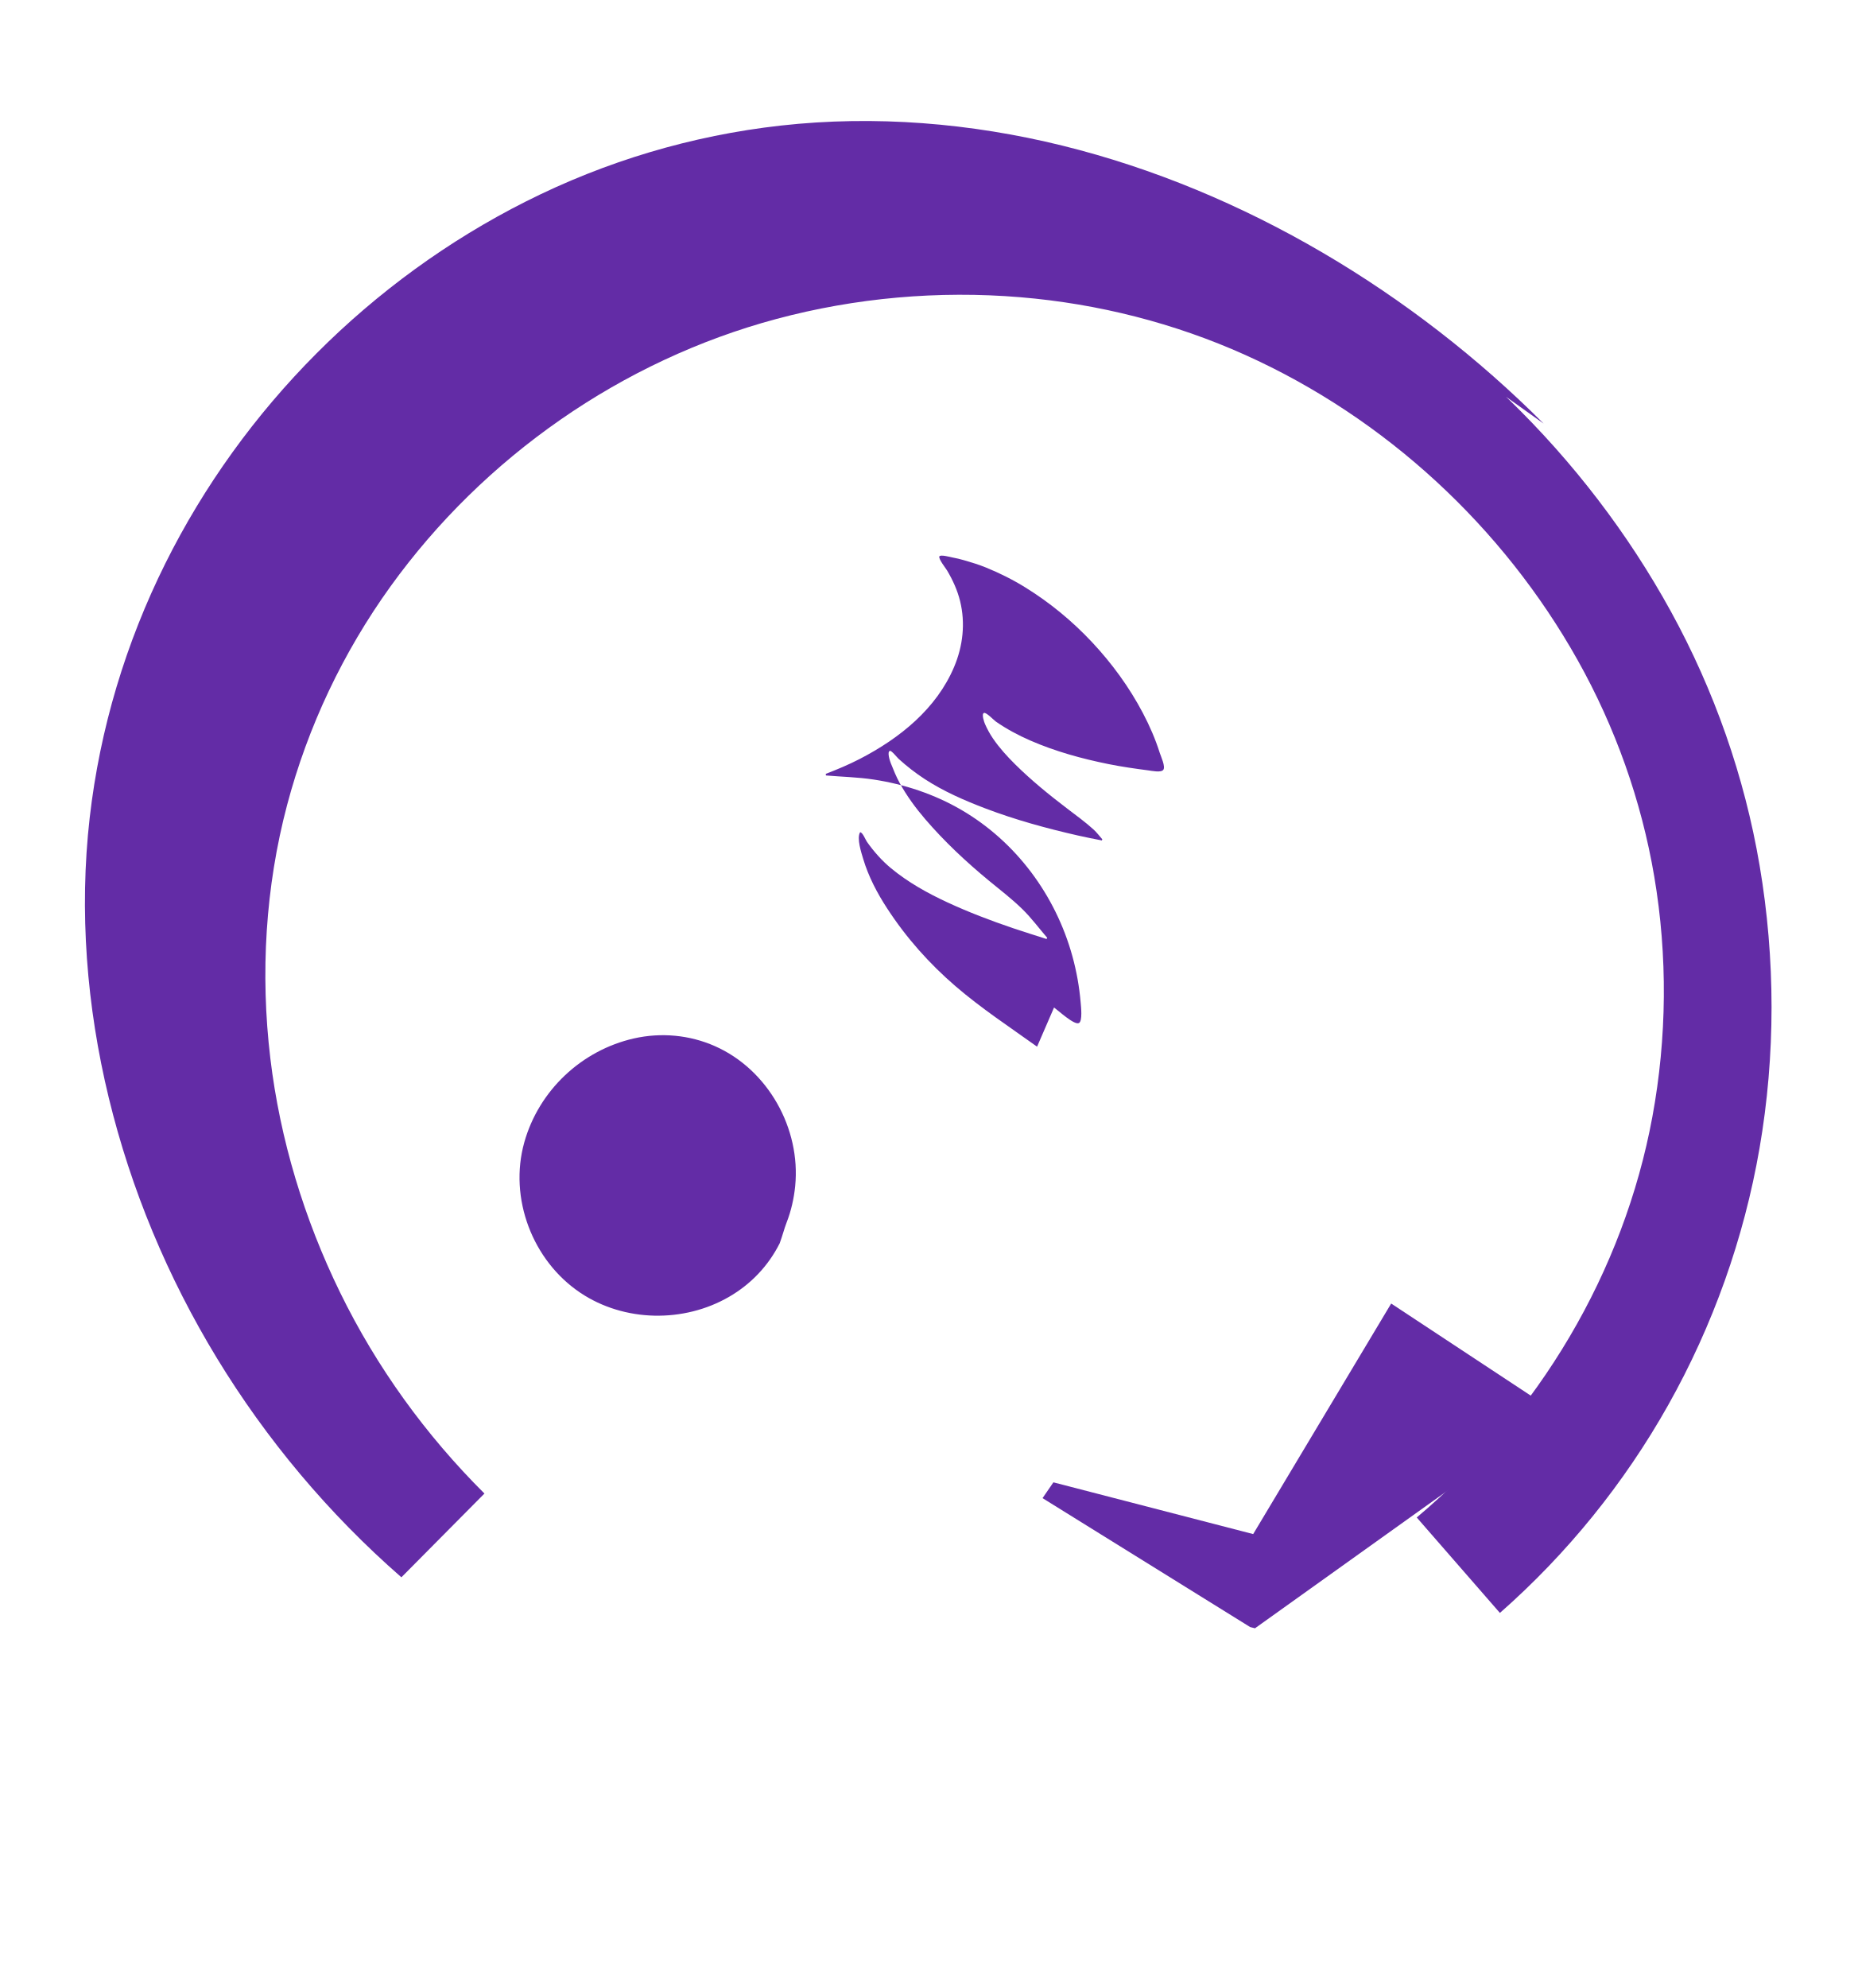
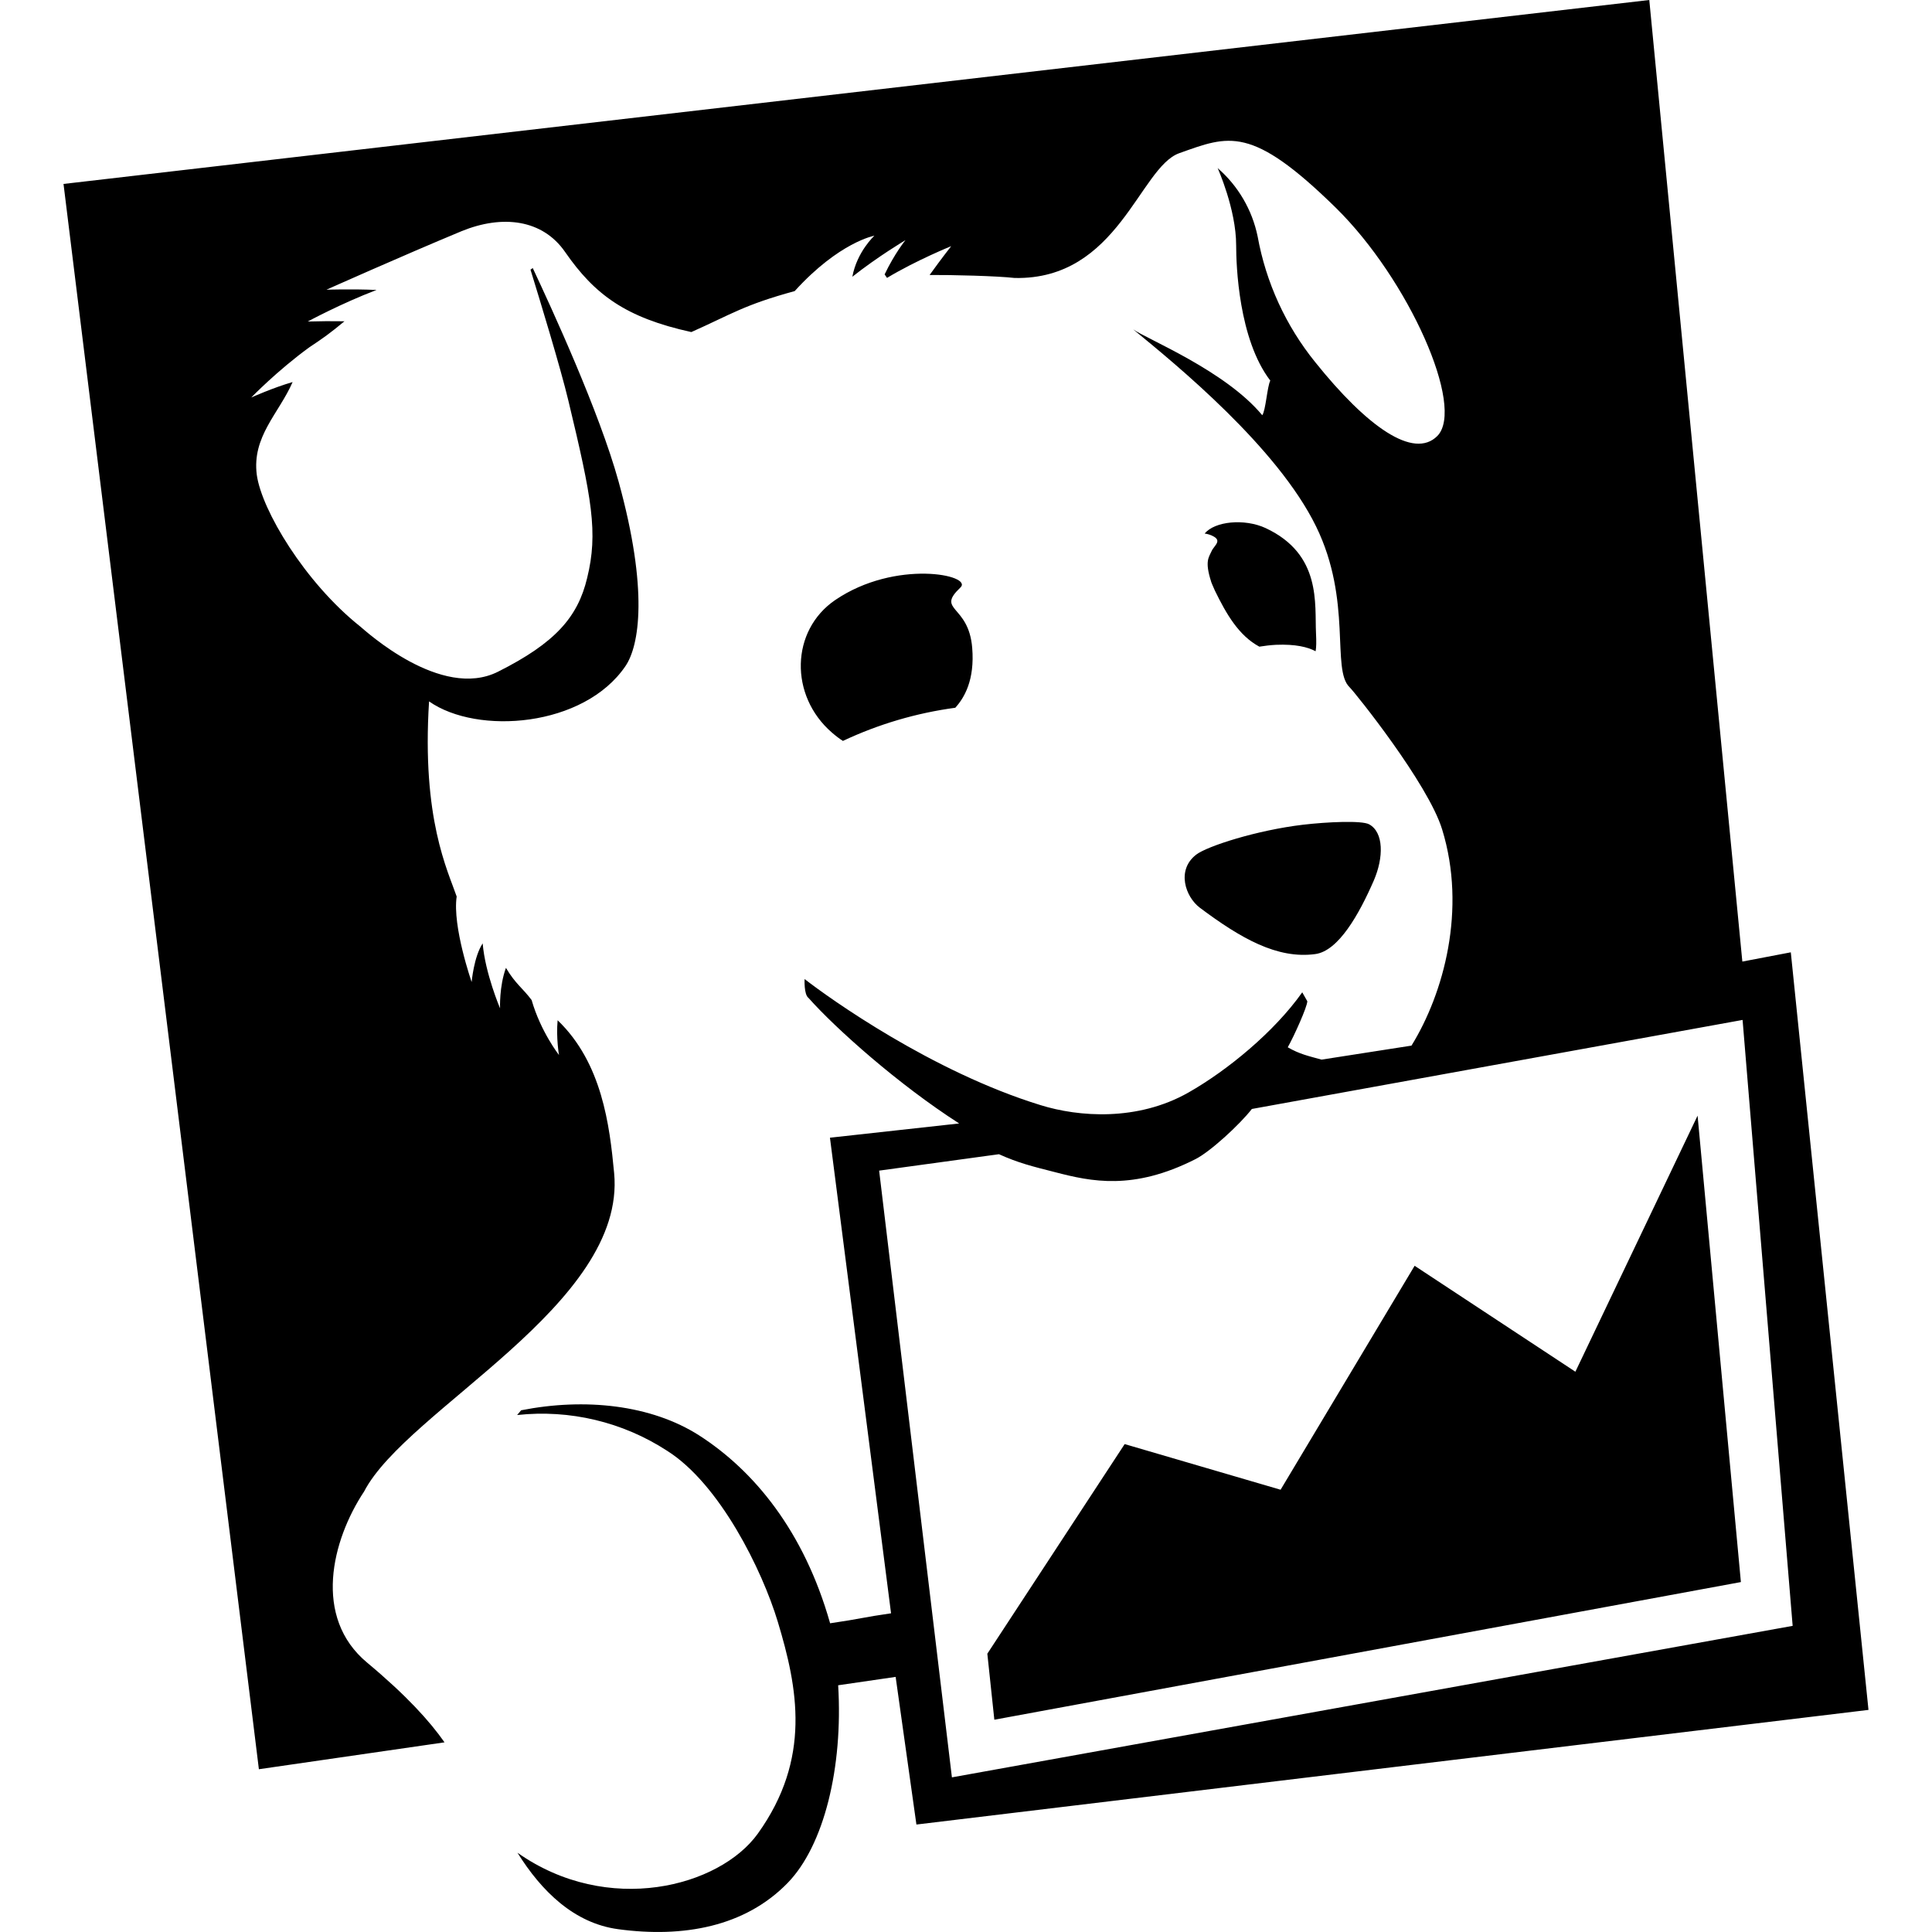
- <svg xmlns="http://www.w3.org/2000/svg" viewBox="0 0 800 856">
-   <path fill="#632CA6" d="M670.38 608.27l-71.24-46.99-59.43 99.27-86.04-22.28-4.68 6.8 89.42 55.52 2.08.52L670.38 608.27z" />
-   <path fill="#632CA6" d="M446.64 450.68c-11.97-8.57-24.12-16.55-35.18-26.08-11.17-9.63-21.08-20.69-29.37-33.43-4.33-6.62-8.09-13.8-10.36-21.42-.75-2.53-2.87-8.88-1.3-11.4 1.09.02 2.3 3.22 2.95 4.14 2.96 4.18 6.39 8.07 10.34 11.34 7.36 6.1 15.74 10.74 24.27 14.7 9.14 4.24 18.58 7.83 28.14 11.08 4.84 1.65 9.73 3.14 14.59 4.71l.28-.53c-3.54-4.1-6.78-8.5-10.64-12.28-4.51-4.42-9.56-8.28-14.47-12.32-9.8-8.08-19.1-16.78-27.39-26.43-4.12-4.8-7.9-9.93-10.99-15.53-1.55-2.8-2.72-5.77-3.91-8.72-.3-.73-1.69-4.88-.31-5.2.69-.16 3.06 2.84 3.72 3.44 3.54 3.21 7.28 6.12 11.27 8.72 8.11 5.28 17.04 9.18 26.08 12.62 12.92 4.92 26.36 8.59 39.84 11.66 3.43.78 6.89 1.46 10.34 2.13l.19-.5c-1.25-1.4-2.39-2.96-3.76-4.2-3.59-3.26-7.52-6.09-11.37-9.03-7.82-5.96-15.47-12.17-22.46-19.1-3.44-3.41-6.71-7.01-9.45-11.01-1.36-1.98-2.52-4.1-3.49-6.32-.28-.63-1.59-4.24-.46-4.73.97-.42 4.27 3.1 5.18 3.73 4.63 3.21 9.59 5.86 14.72 8.1 10.78 4.71 22.28 7.87 33.79 10.19 5.65 1.14 11.37 1.95 17.09 2.7 1.4.18 5.48 1.07 6.47-.22 1.06-1.38-1.02-5.75-1.5-7.27-1.88-5.95-4.37-11.67-7.26-17.16-5.88-11.17-13.32-21.36-21.89-30.52-8.47-9.05-18.13-17.02-28.68-23.55-5.43-3.37-11.15-6.23-17.07-8.64-3.08-1.25-6.26-2.22-9.46-3.14-1.63-.47-3.27-.87-4.93-1.17-.72-.13-5.29-1.4-5.65-.44-.42 1.1 2.73 5.02 3.34 6.05 2.44 4.11 4.44 8.49 5.59 13.15 2.35 9.53 1.23 19.39-2.57 28.37-7.61 18-23.35 30.68-40.6 39.6-4.75 2.45-9.69 4.53-14.68 6.45l.08.68c6.82.59 13.72.72 20.5 1.75 13.34 2.03 26.2 6.32 37.76 13.04 23.58 13.72 40.63 36.76 47.88 63.04 1.79 6.49 2.99 13.19 3.56 19.93.14 1.67.86 7.89-.7 8.82-1.91 1.15-8.87-5.32-10.76-6.67zM335.79 535.34c-4.91 9.77-12.42 17.6-21.75 23.02-19.54 11.35-45.23 10.93-64.1-1.71-20.62-13.81-30.87-40.74-24.15-64.75 6.27-22.4 24.73-39.68 47.22-44.77 11.68-2.64 23.94-1.53 34.91 3.33 22.82 10.1 37.02 35.43 34.54 60.29-.53 5.27-1.74 10.67-3.68 15.62-1.01 2.58-1.79 5.73-2.99 8.97z" />
-   <path fill="#632CA6" d="M664.8 182.39C608.88 126.38 536.1 82.09 457.52 62.7c-39.34-9.71-80.72-13.16-121.27-8.63-38.44 4.3-75.51 15.42-109.78 32.69-66.76 33.63-121.92 88.88-155.25 155.82-17.01 34.18-28.19 71.13-32.58 109.43-4.62 40.3-1.31 81.44 8.2 120.66 19.07 78.67 63.21 151.64 126.03 206.49l35.77-36.07c-25.35-25.22-46.45-54.42-62.14-86.51-15.49-31.68-25.89-65.89-30.08-100.93-4.35-36.4-2.14-73.65 7.24-109.08 8.94-33.74 24.07-65.67 44.53-94.08 40.19-55.76 99.67-97.33 166.22-115.16 34.05-9.12 69.72-12.29 105.02-9.35 33.6 2.8 66.47 11.19 96.83 24.84 60.55 27.23 111.05 74.15 143.17 131.39 16.2 28.87 27.48 60.52 33.02 93.26 5.78 34.13 5.47 69.32-.81 103.36-12.33 66.81-48.96 128.42-101.49 172.57l35.82 41.1c28.95-25.46 53.51-55.76 72.47-89.49 19.25-34.25 32.62-71.72 39.33-110.53 6.95-40.17 6.86-81.58.06-121.72-6.5-38.38-19.58-75.55-38.26-109.55-36.91-67.18-94.61-123.2-162.62-157.73z" />
+ <svg xmlns="http://www.w3.org/2000/svg" role="img" viewBox="0 0 24 24">
+   <path d="M19.57 17.04l-1.997-1.316-1.665 2.782-1.937-.567-1.706 2.604.087.82 9.274-1.71-.538-5.794zm-8.649-2.498l1.488-.204c.241.108.409.15.697.223.45.117.97.23 1.741-.16.18-.088.553-.43.704-.625l6.096-1.106.622 7.527-10.444 1.882zm11.325-2.712l-.602.115L20.488 0 .789 2.285l2.427 19.693 2.306-.334c-.184-.263-.471-.581-.96-.989-.68-.564-.44-1.522-.039-2.127.53-1.022 3.26-2.322 3.106-3.956-.056-.594-.15-1.368-.702-1.898-.02.22.017.432.017.432s-.227-.289-.34-.683c-.112-.15-.2-.199-.319-.4-.085.233-.073.503-.073.503s-.186-.437-.216-.807c-.11.166-.137.48-.137.48s-.241-.69-.186-1.062c-.11-.323-.436-.965-.343-2.424.6.421 1.924.321 2.44-.439.171-.251.288-.939-.086-2.293-.24-.868-.835-2.16-1.066-2.651l-.028.02c.122.395.374 1.223.47 1.625.293 1.218.372 1.642.234 2.204-.116.488-.397.808-1.107 1.165-.71.358-1.653-.514-1.713-.562-.69-.55-1.224-1.447-1.284-1.883-.062-.477.275-.763.445-1.153-.243.07-.514.192-.514.192s.323-.334.722-.624c.165-.109.262-.178.436-.323a9.762 9.762 0 0 0-.456.003s.42-.227.855-.392c-.318-.014-.623-.003-.623-.003s.937-.419 1.678-.727c.509-.208 1.006-.147 1.286.257.367.53.752.817 1.569.996.501-.223.653-.337 1.284-.509.554-.61.99-.688.99-.688s-.216.198-.274.51c.314-.249.66-.455.66-.455s-.134.164-.259.426l.03.043c.366-.22.797-.394.797-.394s-.123.156-.268.358c.277-.002.838.012 1.056.037 1.285.028 1.552-1.374 2.045-1.55.618-.22.894-.353 1.947.68.903.888 1.609 2.477 1.259 2.833-.294.295-.874-.115-1.516-.916a3.466 3.466 0 0 1-.716-1.562 1.533 1.533 0 0 0-.497-.85s.23.51.23.96c0 .246.03 1.165.424 1.68-.039.076-.057.374-.1.43-.458-.554-1.443-.95-1.604-1.067.544.445 1.793 1.468 2.273 2.449.453.927.186 1.777.416 1.997.065.063.976 1.197 1.15 1.767.306.994.019 2.038-.381 2.685l-1.117.174c-.163-.045-.273-.068-.42-.153.08-.143.241-.5.243-.572l-.063-.111c-.348.492-.93.97-1.414 1.245-.633.359-1.363.304-1.838.156-1.348-.415-2.623-1.327-2.93-1.566 0 0-.01.191.048.234.34.383 1.119 1.077 1.872 1.56l-1.605.177.759 5.908c-.337.048-.39.071-.757.124-.325-1.147-.946-1.895-1.624-2.332-.599-.384-1.424-.47-2.214-.314l-.05.059a2.851 2.851 0 0 1 1.863.444c.654.413 1.181 1.481 1.375 2.124.248.822.42 1.7-.248 2.632-.476.662-1.864 1.028-2.986.237.3.481.705.876 1.25.95.809.11 1.577-.03 2.106-.574.452-.464.69-1.434.628-2.456l.714-.104.258 1.834 11.827-1.424zM15.05 6.848c-.034.075-.085.125-.007.37l.004.014.013.032.032.073c.14.287.295.558.552.696.067-.011.136-.019.207-.023.242-.01.395.028.492.08.009-.048.01-.119.005-.222-.018-.364.072-.982-.626-1.308-.264-.122-.634-.084-.757.068a.302.302 0 0 1 .058.013c.186.066.06.13.027.207m1.958 3.392c-.092-.05-.52-.03-.821.005-.574.068-1.193.267-1.328.372-.247.191-.135.523.047.66.511.382.96.638 1.432.575.29-.038.546-.497.728-.914.124-.288.124-.598-.058-.698m-5.077-2.942c.162-.154-.805-.355-1.556.156-.554.378-.571 1.187-.041 1.646.053.046.096.078.137.104a4.77 4.77 0 0 1 1.396-.412c.113-.125.243-.345.21-.745-.044-.542-.455-.456-.146-.749" />
</svg>
